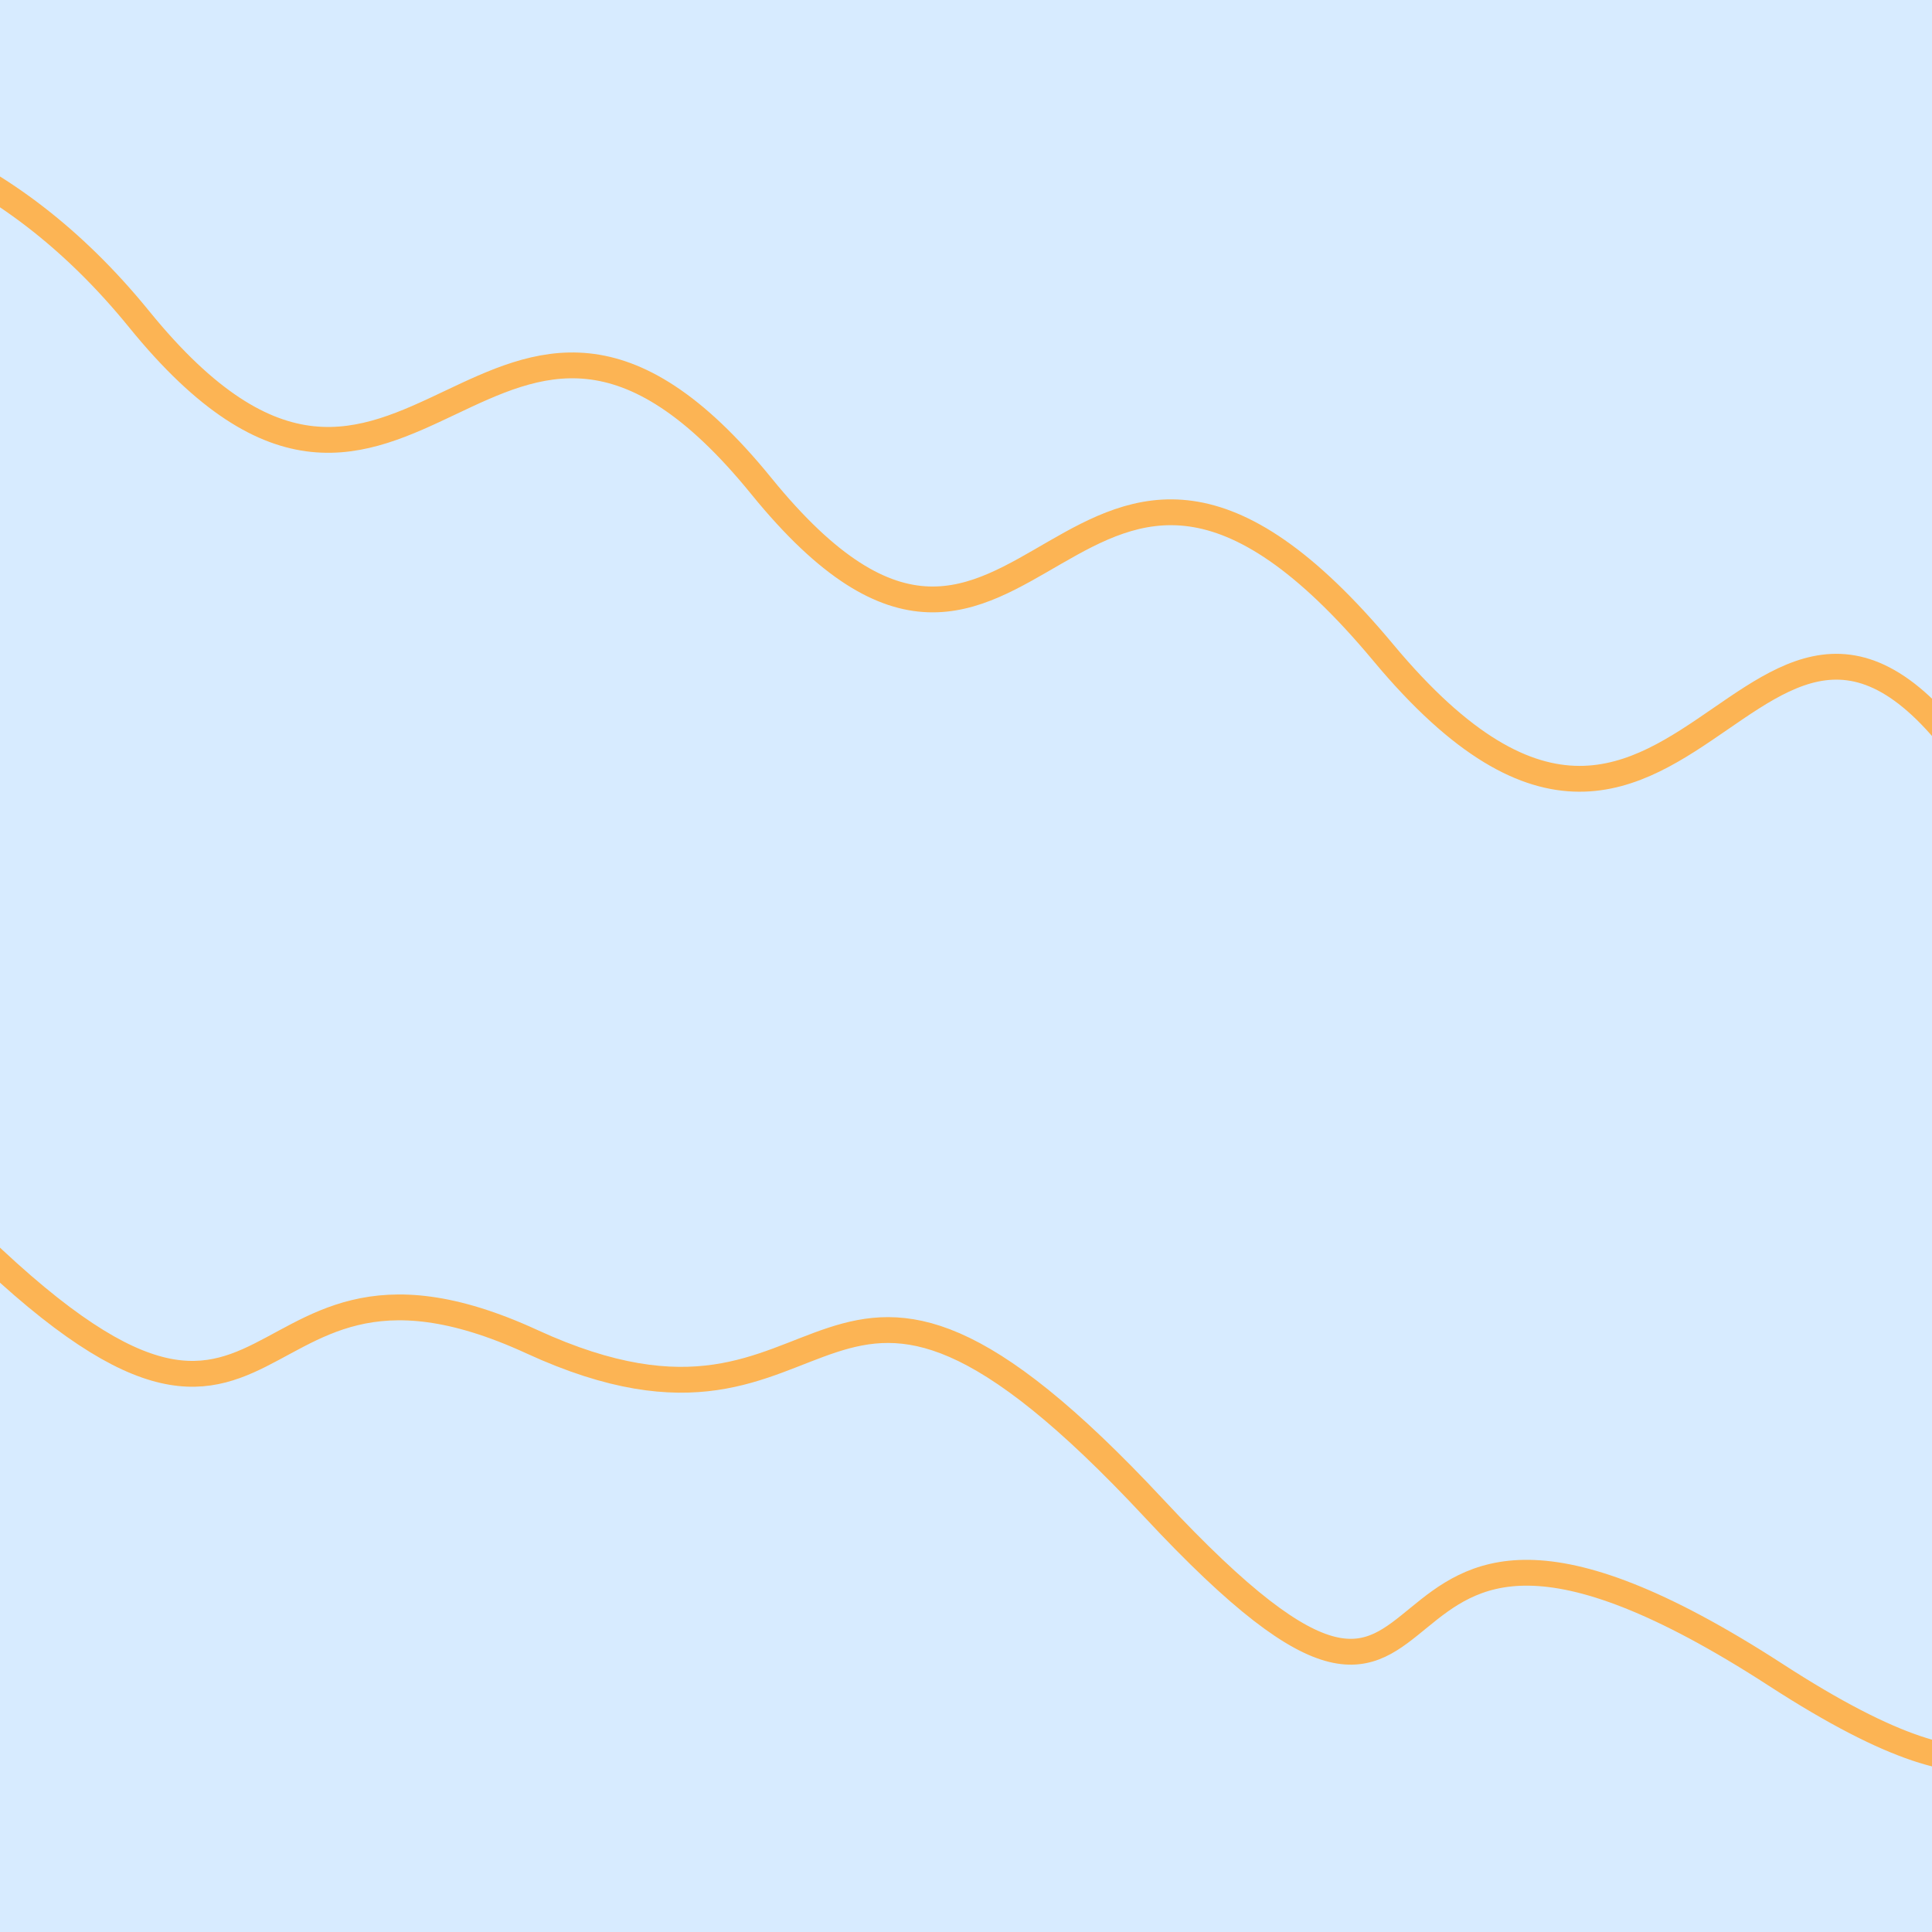
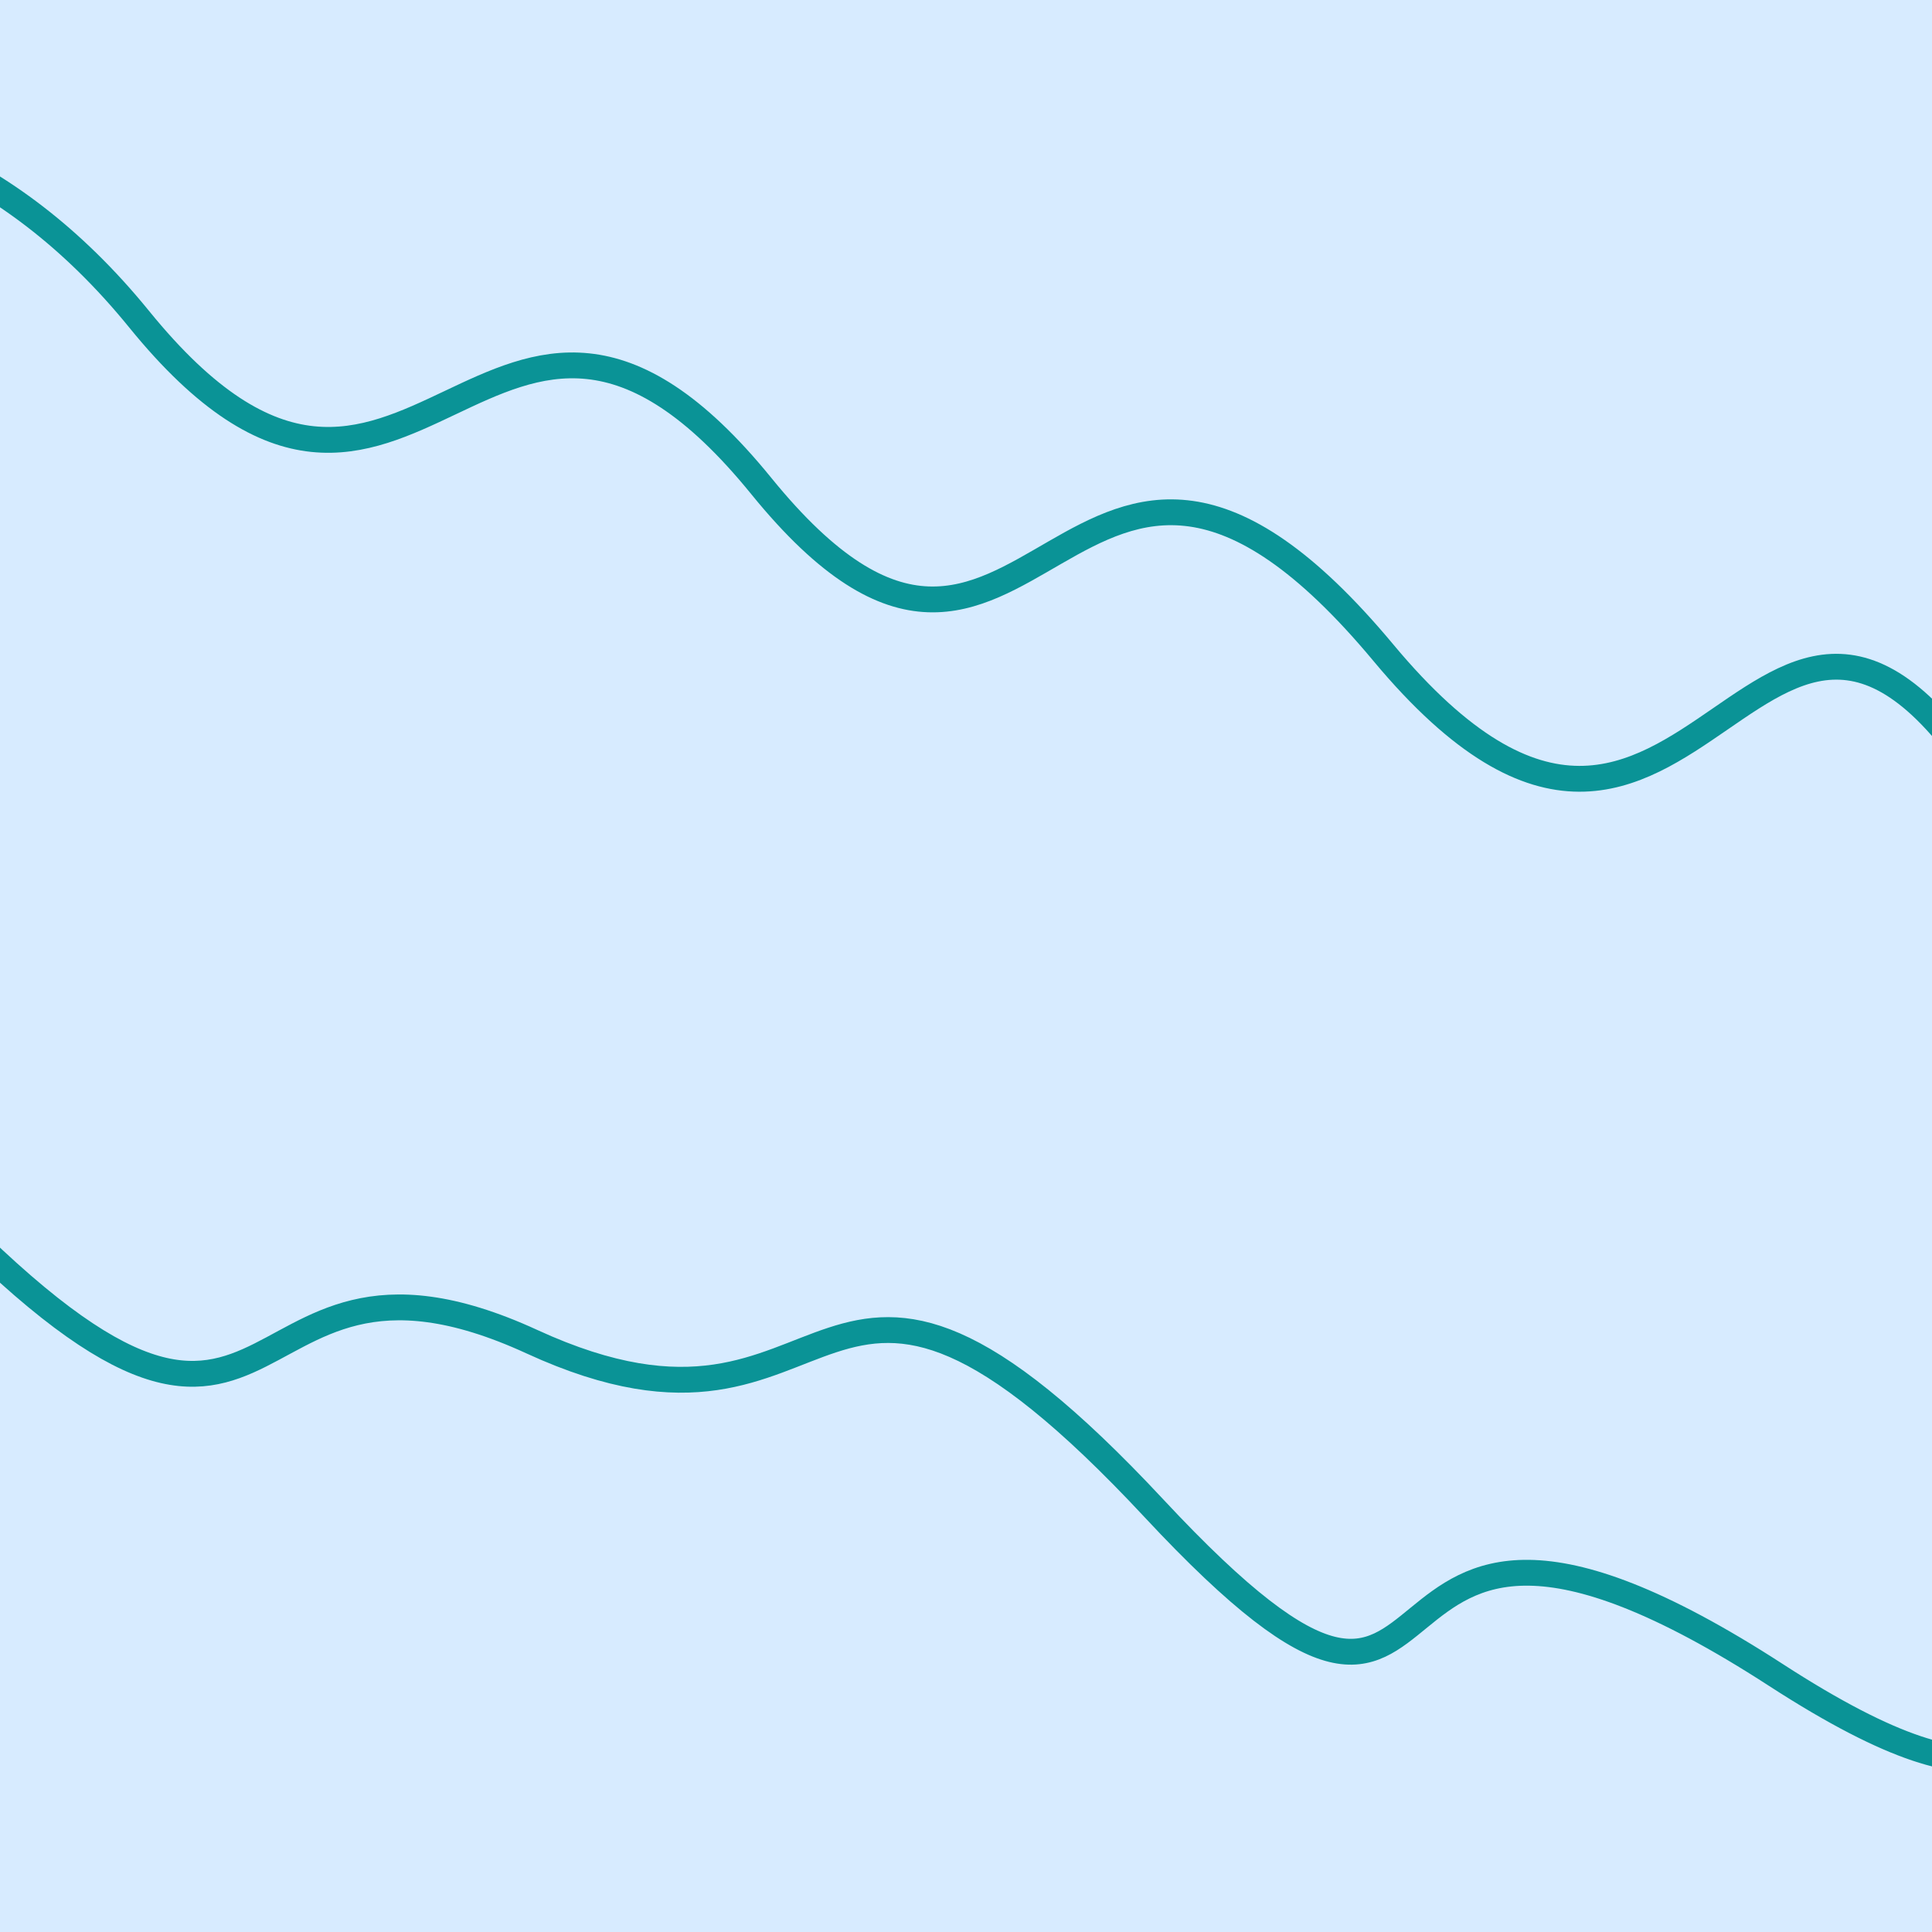
<svg xmlns="http://www.w3.org/2000/svg" class="border shadow-md dark:border-slate-700" viewBox="0 0 748 748" style="width: 748px; height: 748px;" preserveAspectRatio="none">
  <rect class="bg" id="bg" x="0" y="0" width="748" height="748" fill="#d7ebff" />
  <g transform="rotate(15 374 374)">
-     <path d="M -249.33 558.00 S -189.00 440.00             0.00 558.00 114.67 535.00             249.33 558.00 330.67 453.00             498.67 558.00 541.00 491.00             748.00 558.00 744.33 414.00             997.33 558.00 h 110 V 1348 H -249.33 Z" fill="none" stroke="#FCB454" stroke-width="10" />
-     <path d="M -249.33 215.00 S -134.67 117.50             0.00 215.00 114.67 117.50             249.33 215.00 342.67 105.00             498.67 215.00 613.33 81.00             748.00 215.00 836.33 87.00             997.33 215.00 h 110 V -600 H -249.33 Z" fill="none" stroke="#FCB454" stroke-width="10" />
+     <path d="M -249.33 558.00 S -189.00 440.00             0.00 558.00 114.67 535.00             249.33 558.00 330.67 453.00             498.67 558.00 541.00 491.00             748.00 558.00 744.33 414.00             997.33 558.00 h 110 V 1348 H -249.33 Z" fill="none" stroke="#0A9396" stroke-width="10" />
+     <path d="M -249.33 215.00 S -134.67 117.50             0.00 215.00 114.67 117.50             249.33 215.00 342.67 105.00             498.67 215.00 613.33 81.00             748.00 215.00 836.33 87.00             997.33 215.00 h 110 V -600 H -249.33 Z" fill="none" stroke="#0A9396" stroke-width="10" />
  </g>
</svg>
